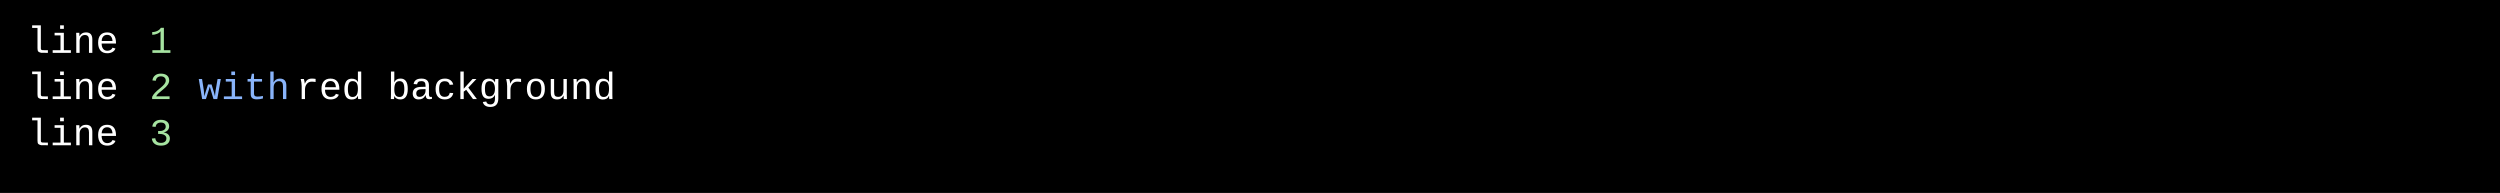
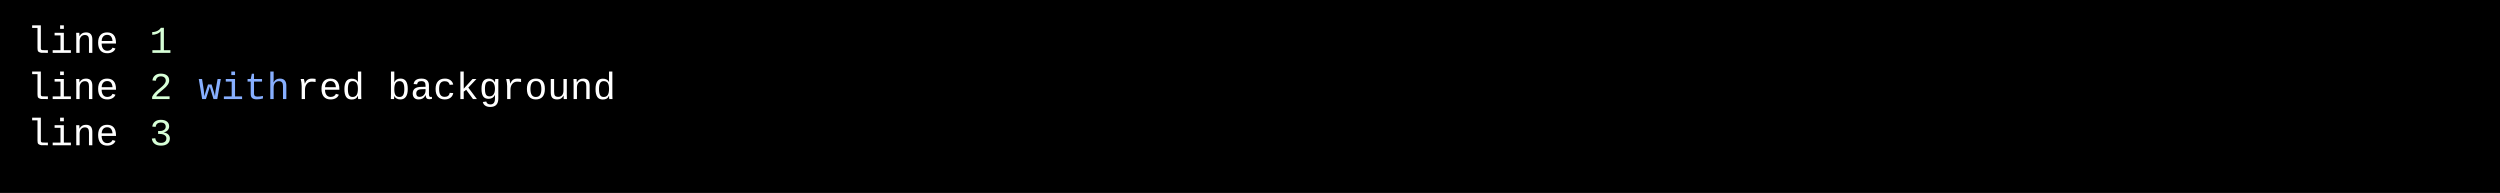
<svg xmlns="http://www.w3.org/2000/svg" width="920" height="71" viewBox="0 0 920 71">
  <style>
    text { font-family: Consolas, "Courier New", monospace; font-size: 14px; dominant-baseline: text-before-edge; white-space: pre; }
  </style>
  <rect width="920" height="71" fill="#000000" />
  <g transform="translate(10, 10)">
    <text x="0" y="2" fill="#ffffff" textLength="45" lengthAdjust="spacingAndGlyphs">line </text>
-     <text x="45" y="2" fill="#a6e3a1" textLength="9" lengthAdjust="spacingAndGlyphs">1</text>
+     <text x="45" y="2" fill="#d7ffd7" textLength="9" lengthAdjust="spacingAndGlyphs">1</text>
    <text x="0" y="19" fill="#ffffff" textLength="45" lengthAdjust="spacingAndGlyphs">line </text>
-     <text x="45" y="19" fill="#a6e3a1" textLength="9" lengthAdjust="spacingAndGlyphs">2</text>
-     <text x="63" y="19" fill="#89b4fa" textLength="36" lengthAdjust="spacingAndGlyphs">with</text>
-     <text x="99" y="19" fill="#ffffff" textLength="801" lengthAdjust="spacingAndGlyphs"> red background                                                                          </text>
+     <text x="45" y="19" fill="#d7ffd7" textLength="9" lengthAdjust="spacingAndGlyphs">2</text>
+     <text x="63" y="19" fill="#87afff" textLength="36" lengthAdjust="spacingAndGlyphs">with</text>
+     <text x="99" y="19" fill="#ffffff" textLength="135" lengthAdjust="spacingAndGlyphs"> red background</text>
    <text x="0" y="36" fill="#ffffff" textLength="45" lengthAdjust="spacingAndGlyphs">line </text>
-     <text x="45" y="36" fill="#a6e3a1" textLength="9" lengthAdjust="spacingAndGlyphs">3</text>
+     <text x="45" y="36" fill="#d7ffd7" textLength="9" lengthAdjust="spacingAndGlyphs">3</text>
  </g>
</svg>
